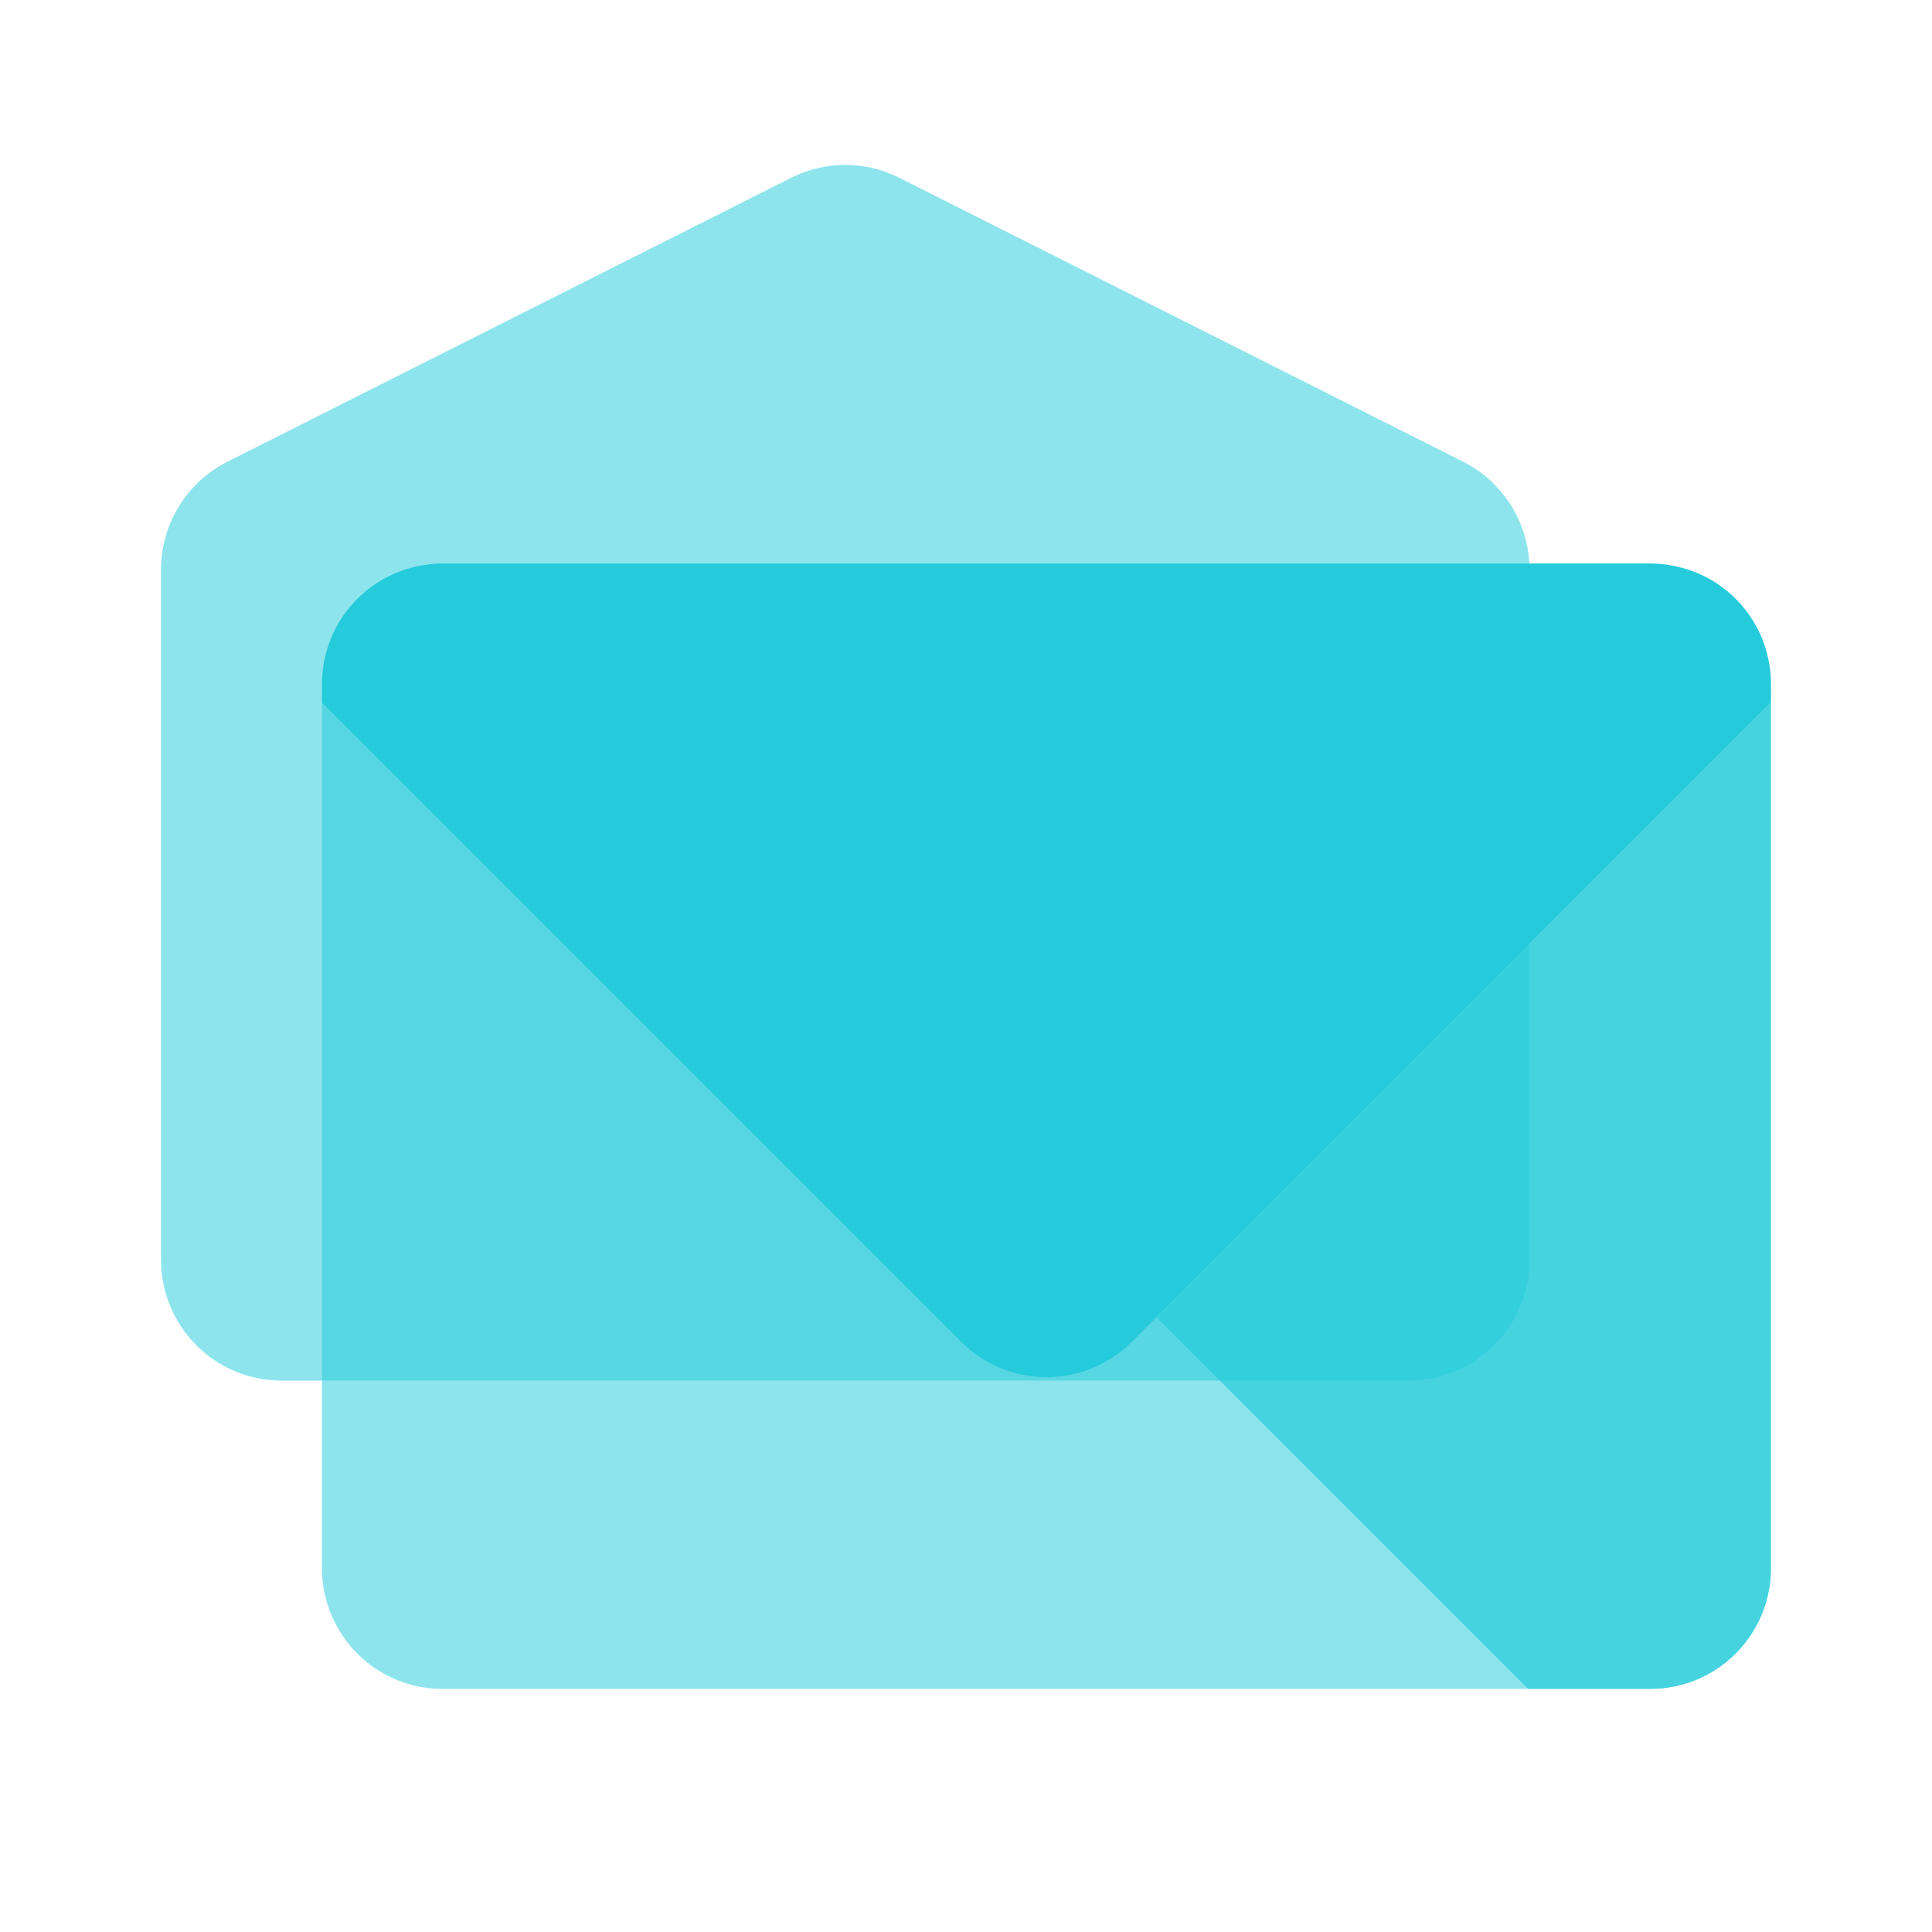
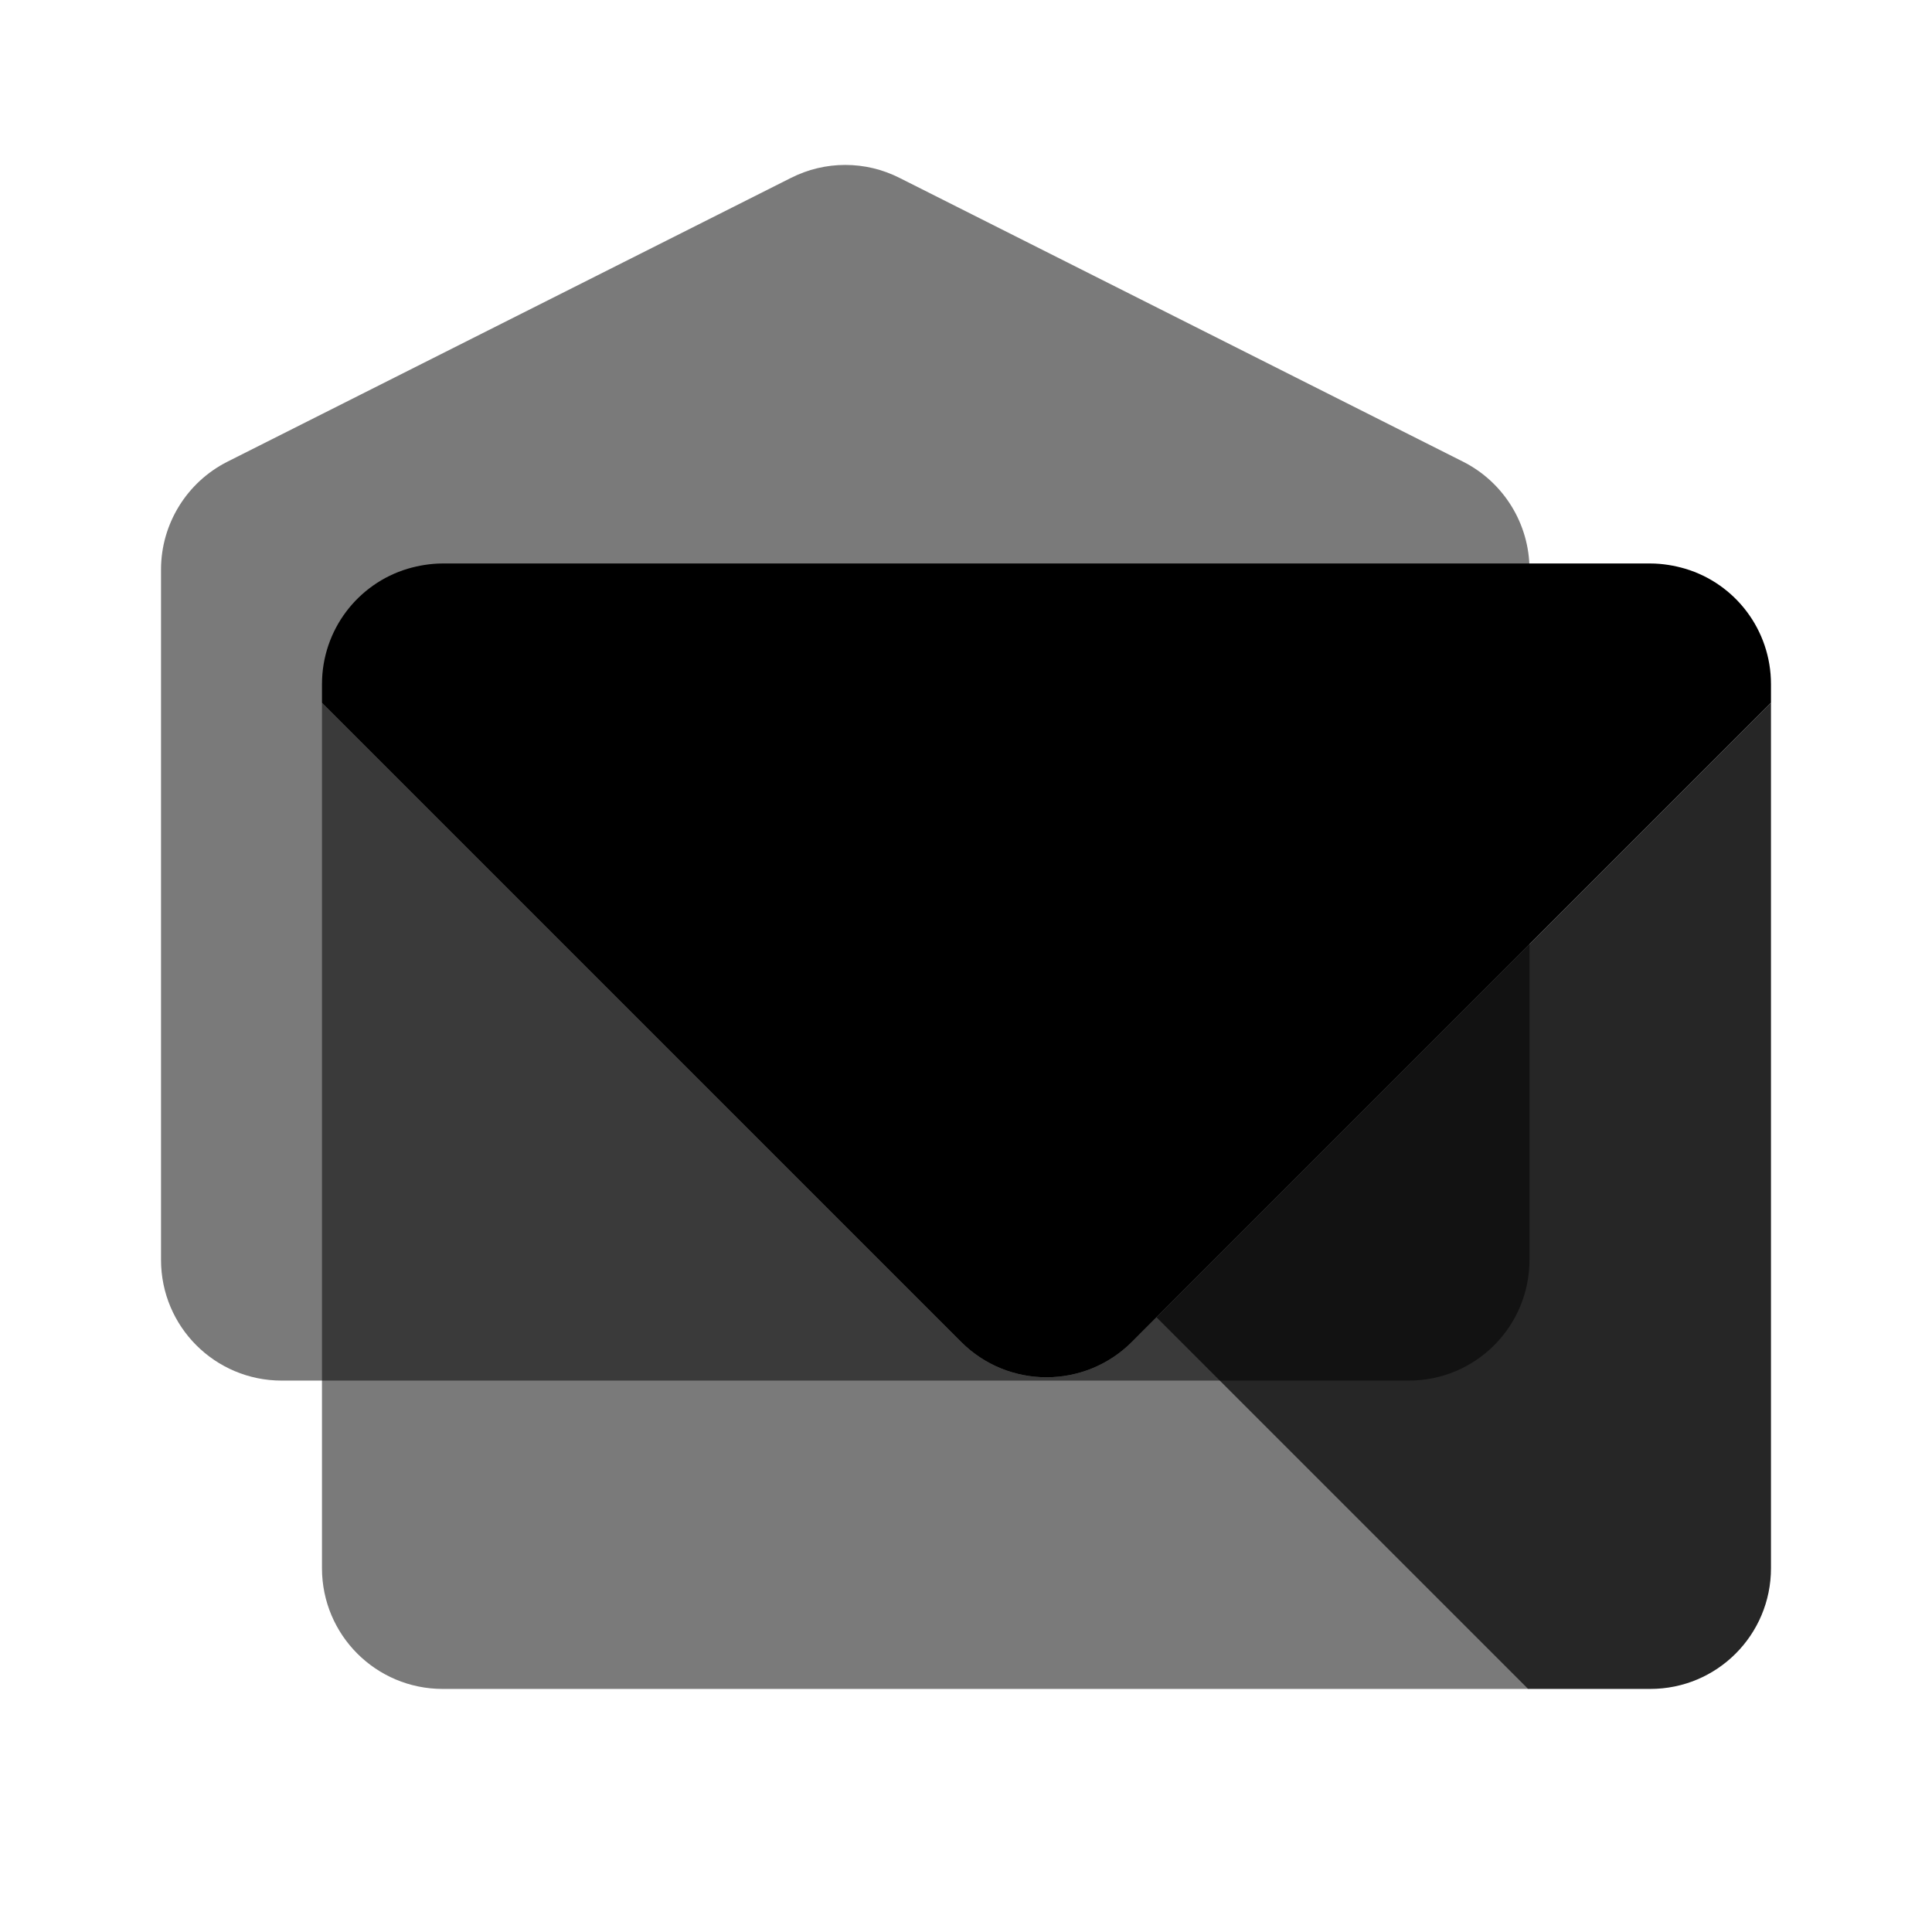
<svg xmlns="http://www.w3.org/2000/svg" width="32" height="32" viewBox="0 0 32 32" fill="none">
-   <path opacity="0.52" d="M3.767 7.647L13.1 2.947C13.667 2.66 14.333 2.66 14.9 2.947L24.233 7.647C24.907 7.987 25.333 8.68 25.333 9.433V20.867C25.333 21.973 24.44 22.867 23.333 22.867H4.667C3.56 22.867 2.667 21.973 2.667 20.867V9.433C2.667 8.68 3.093 7.987 3.767 7.647Z" fill="#25CBDB" />
-   <path opacity="0.85" d="M29.333 11.64V25.974C29.333 27.08 28.44 27.974 27.333 27.974H25.307L19.153 21.82L29.333 11.64Z" fill="#25CBDB" />
-   <path d="M29.333 11.333V11.64L19.153 21.82L18.747 22.227C17.967 23.007 16.7 23.007 15.92 22.227L5.333 11.64V11.333C5.333 10.433 5.927 9.667 6.753 9.42C6.933 9.367 7.133 9.333 7.333 9.333H27.333C27.533 9.333 27.733 9.367 27.913 9.42C28.74 9.667 29.333 10.433 29.333 11.333Z" fill="#25CBDB" />
-   <path opacity="0.52" d="M25.307 27.974H7.333C6.227 27.974 5.333 27.08 5.333 25.974V11.64L15.92 22.227C16.7 23.007 17.967 23.007 18.747 22.227L19.153 21.82L25.307 27.974Z" fill="#25CBDB" />
+   <path opacity="0.52" d="M3.767 7.647L13.1 2.947C13.667 2.66 14.333 2.66 14.9 2.947L24.233 7.647C24.907 7.987 25.333 8.68 25.333 9.433V20.867C25.333 21.973 24.44 22.867 23.333 22.867H4.667C3.56 22.867 2.667 21.973 2.667 20.867V9.433C2.667 8.68 3.093 7.987 3.767 7.647Z" fill="currentColor" />
+   <path opacity="0.85" d="M29.333 11.64V25.974C29.333 27.08 28.44 27.974 27.333 27.974H25.307L19.153 21.82L29.333 11.64Z" fill="currentColor" />
+   <path d="M29.333 11.333V11.64L19.153 21.82L18.747 22.227C17.967 23.007 16.7 23.007 15.92 22.227L5.333 11.64V11.333C5.333 10.433 5.927 9.667 6.753 9.42C6.933 9.367 7.133 9.333 7.333 9.333H27.333C27.533 9.333 27.733 9.367 27.913 9.42C28.74 9.667 29.333 10.433 29.333 11.333Z" fill="currentColor" />
+   <path opacity="0.52" d="M25.307 27.974H7.333C6.227 27.974 5.333 27.08 5.333 25.974V11.64L15.92 22.227C16.7 23.007 17.967 23.007 18.747 22.227L19.153 21.82L25.307 27.974Z" fill="currentColor" />
</svg>
